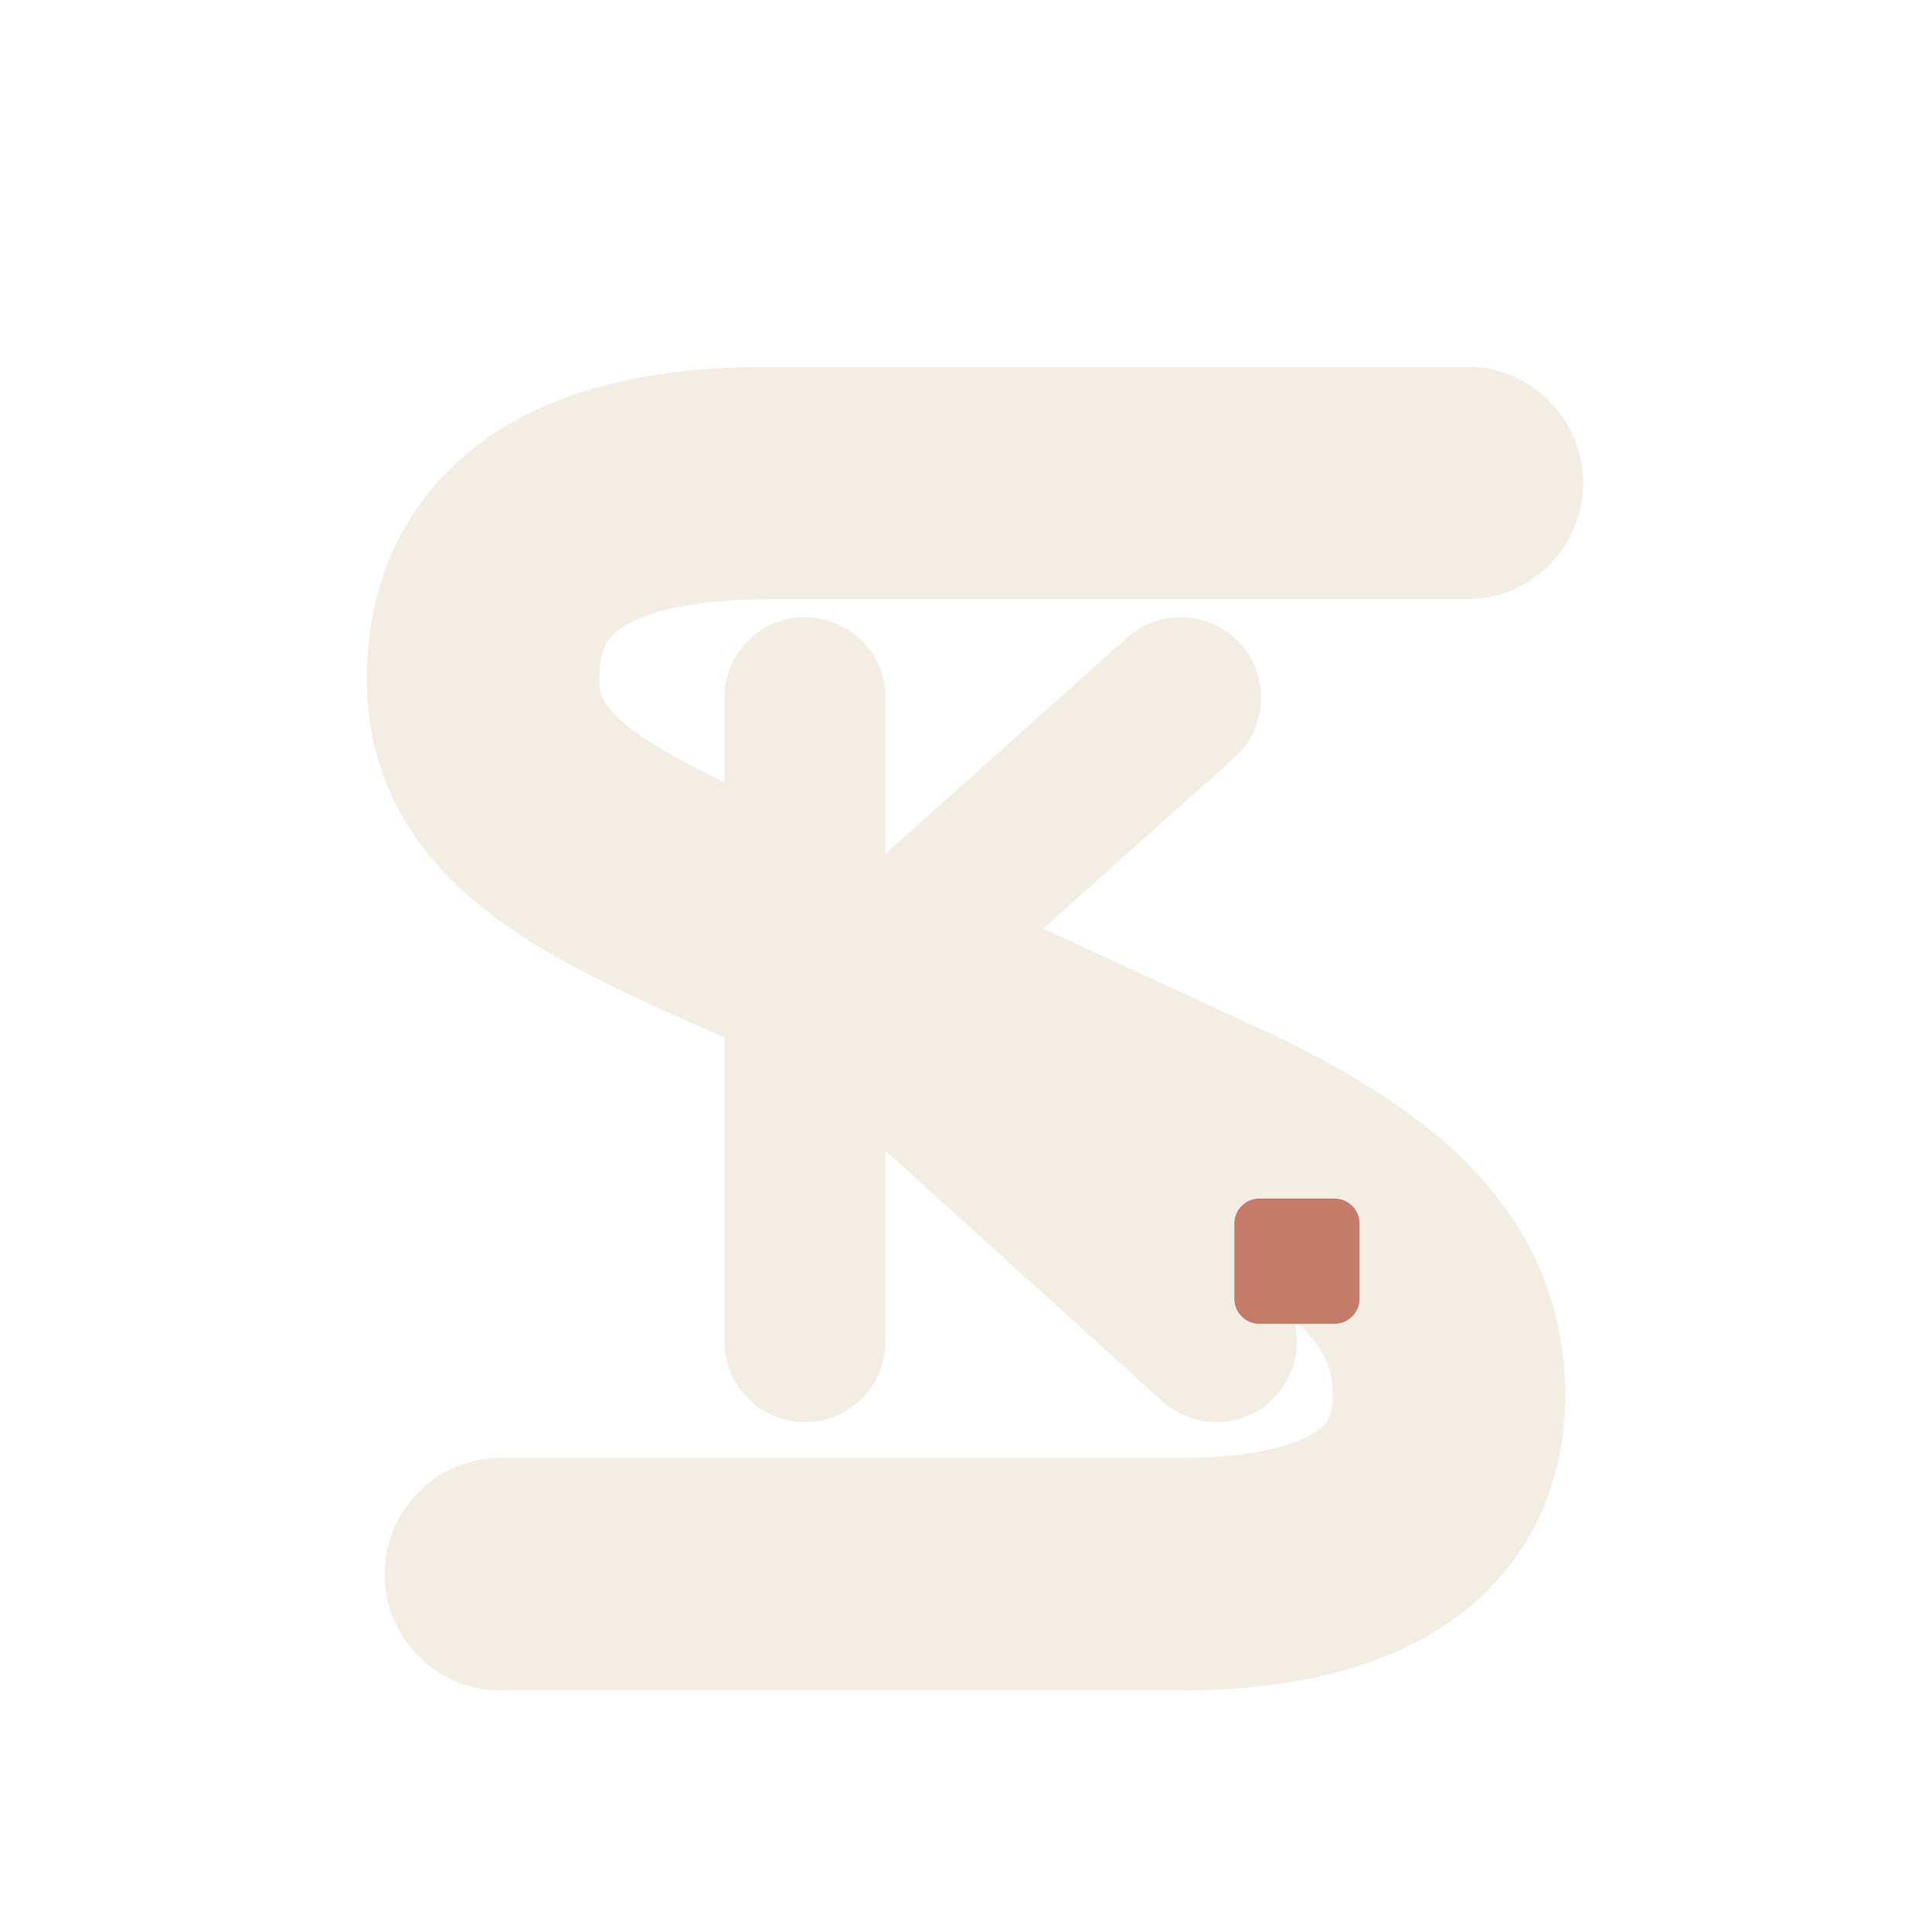
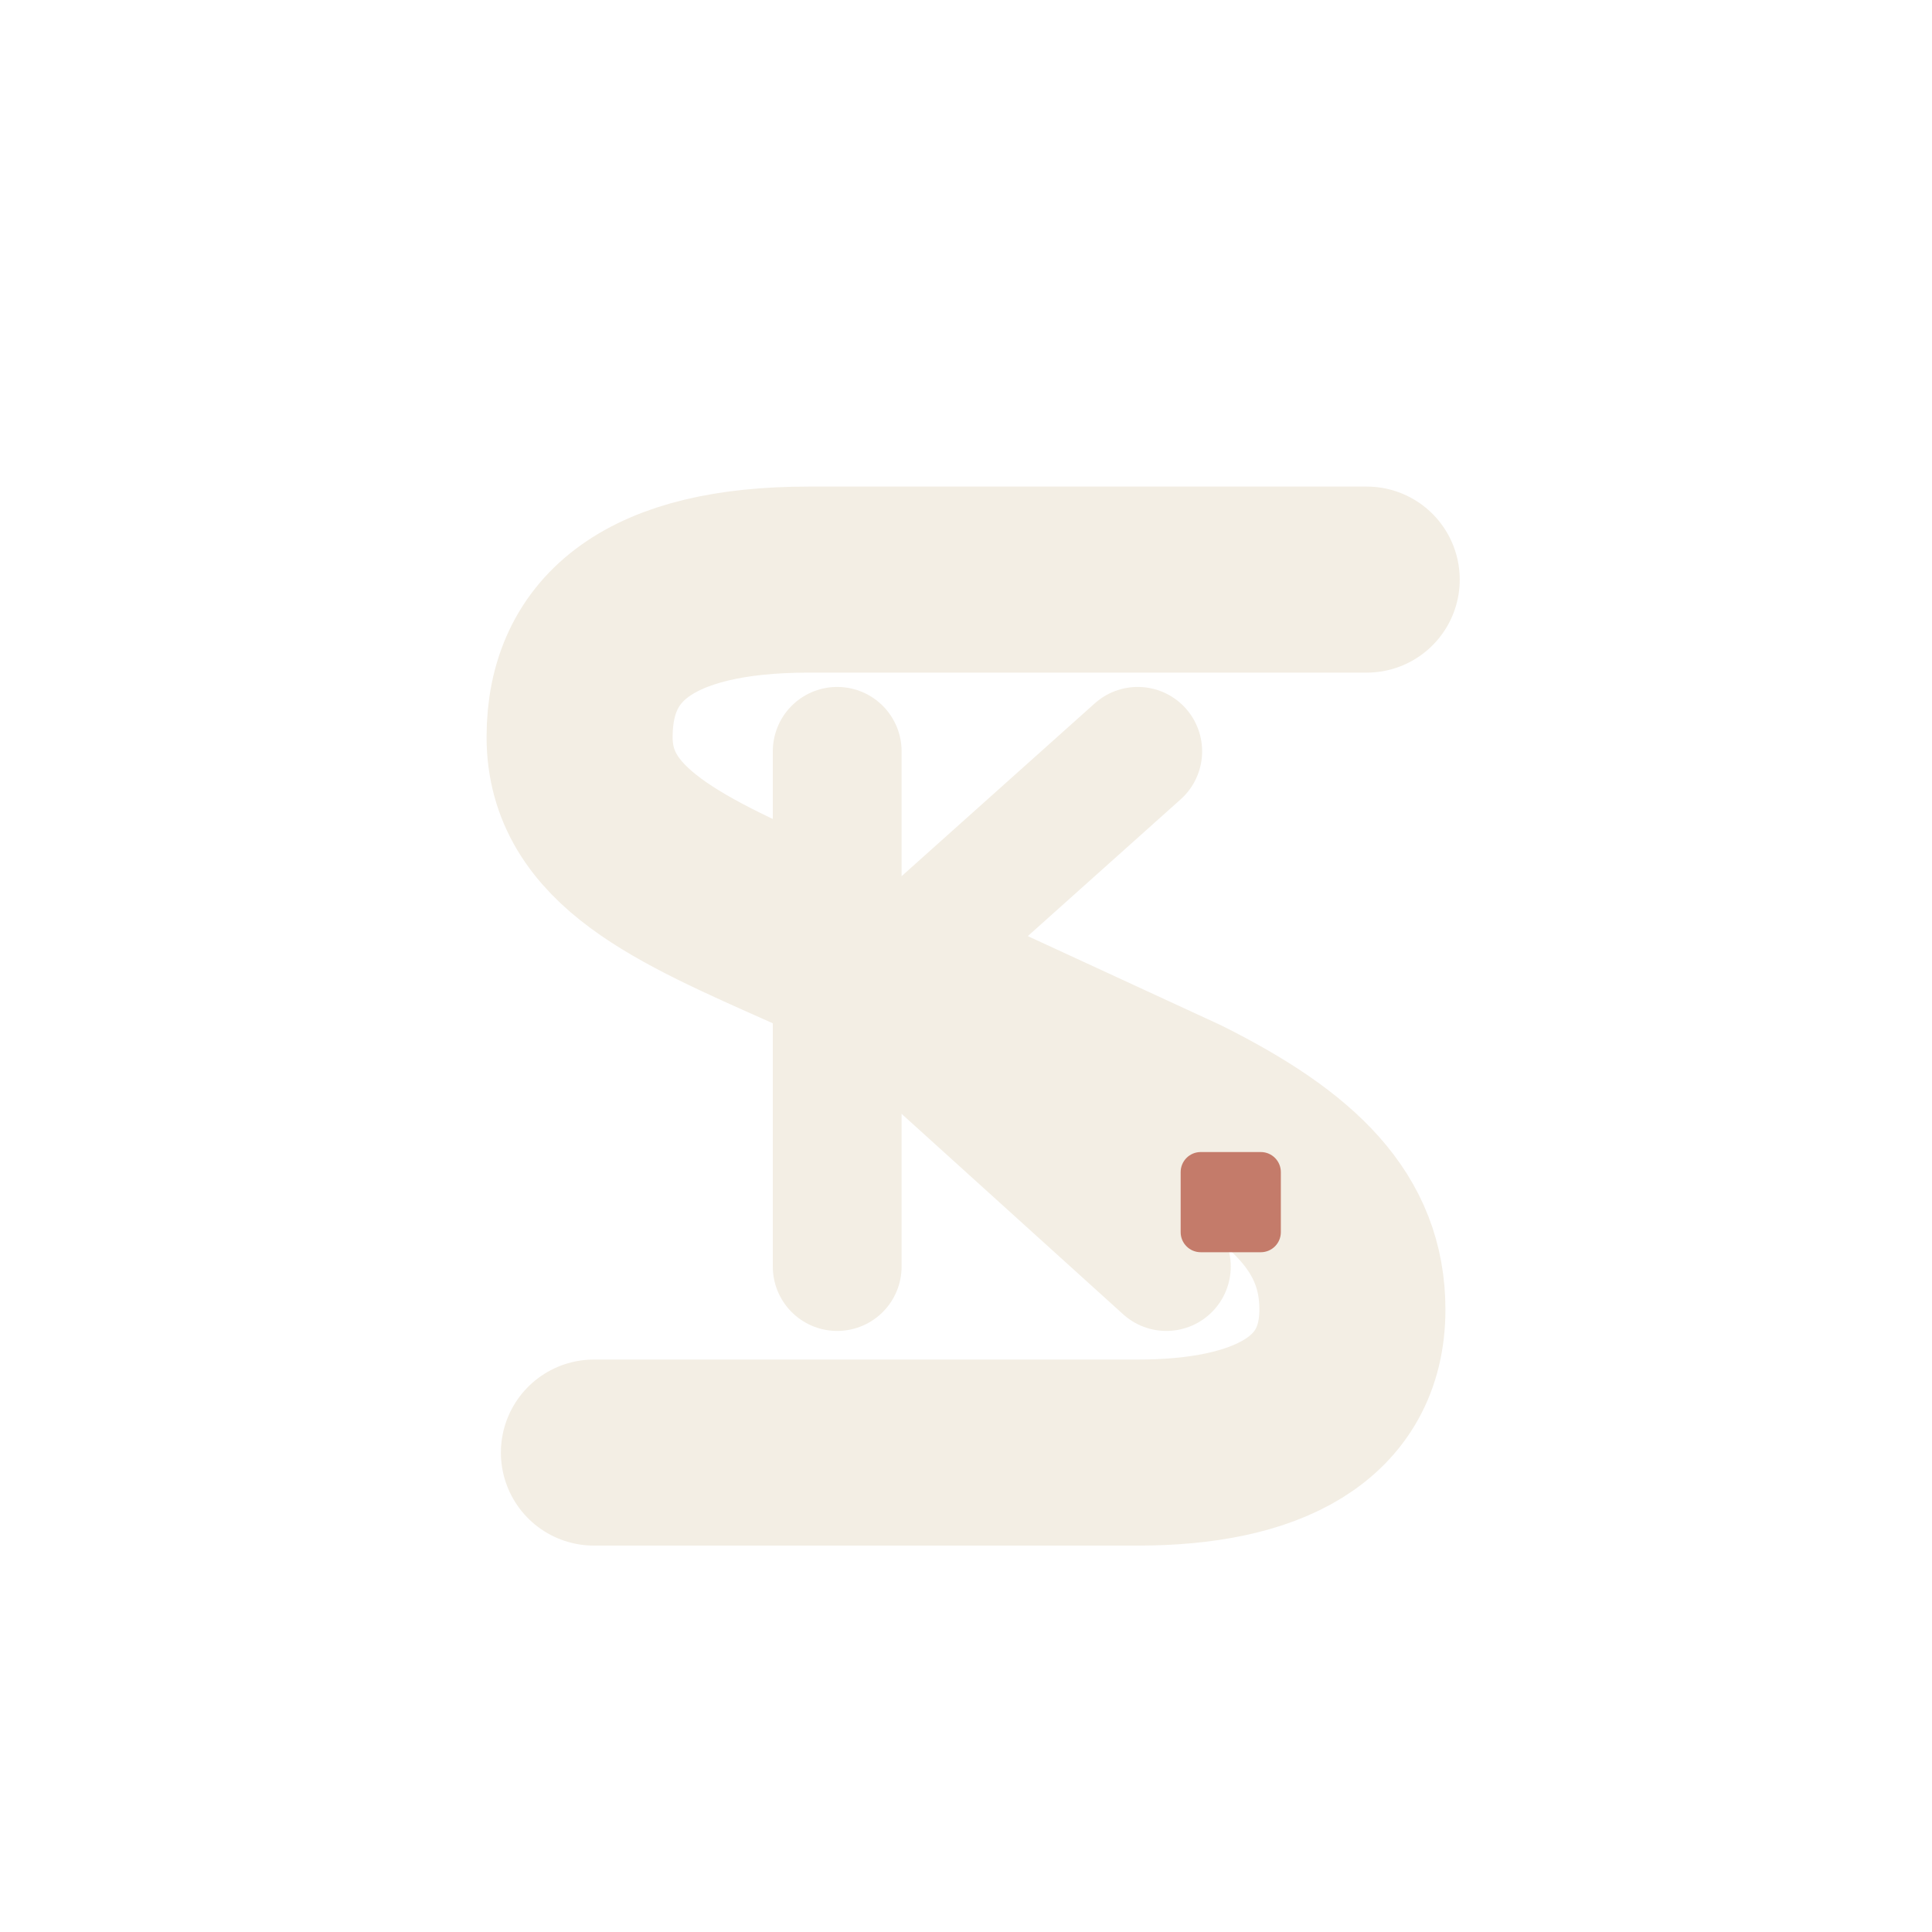
<svg xmlns="http://www.w3.org/2000/svg" width="1024" height="1024" viewBox="0 0 108 108" fill="none">
-   <g fill="none" stroke="#F3EEE4" stroke-linecap="round" stroke-linejoin="round">
-     <path d="M82 27H43C32 27 27 31 27 38C27 45 34 48 43 52L69 64C77 68 81 72 81 78C81 85 75 88 66 88H28" stroke-width="13" />
-     <path d="M45 39V75M47 56L66 39M47 56L68 75" stroke-width="9" />
+   <g transform="translate(10.8 10.8) scale(0.8)">
+     <g fill="none" stroke="#F3EEE4" stroke-linecap="round" stroke-linejoin="round">
+       <path d="M82 27H43C32 27 27 31 27 38C27 45 34 48 43 52L69 64C77 68 81 72 81 78C81 85 75 88 66 88H28" stroke-width="13" />
+       <path d="M45 39V75M47 56L66 39M47 56L68 75" stroke-width="9" />
+     </g>
+     <rect x="69" y="67" width="7" height="7" rx="1.4" fill="#C47B6A" />
  </g>
-   <rect x="69" y="67" width="7" height="7" rx="1.4" fill="#C47B6A" />
</svg>
